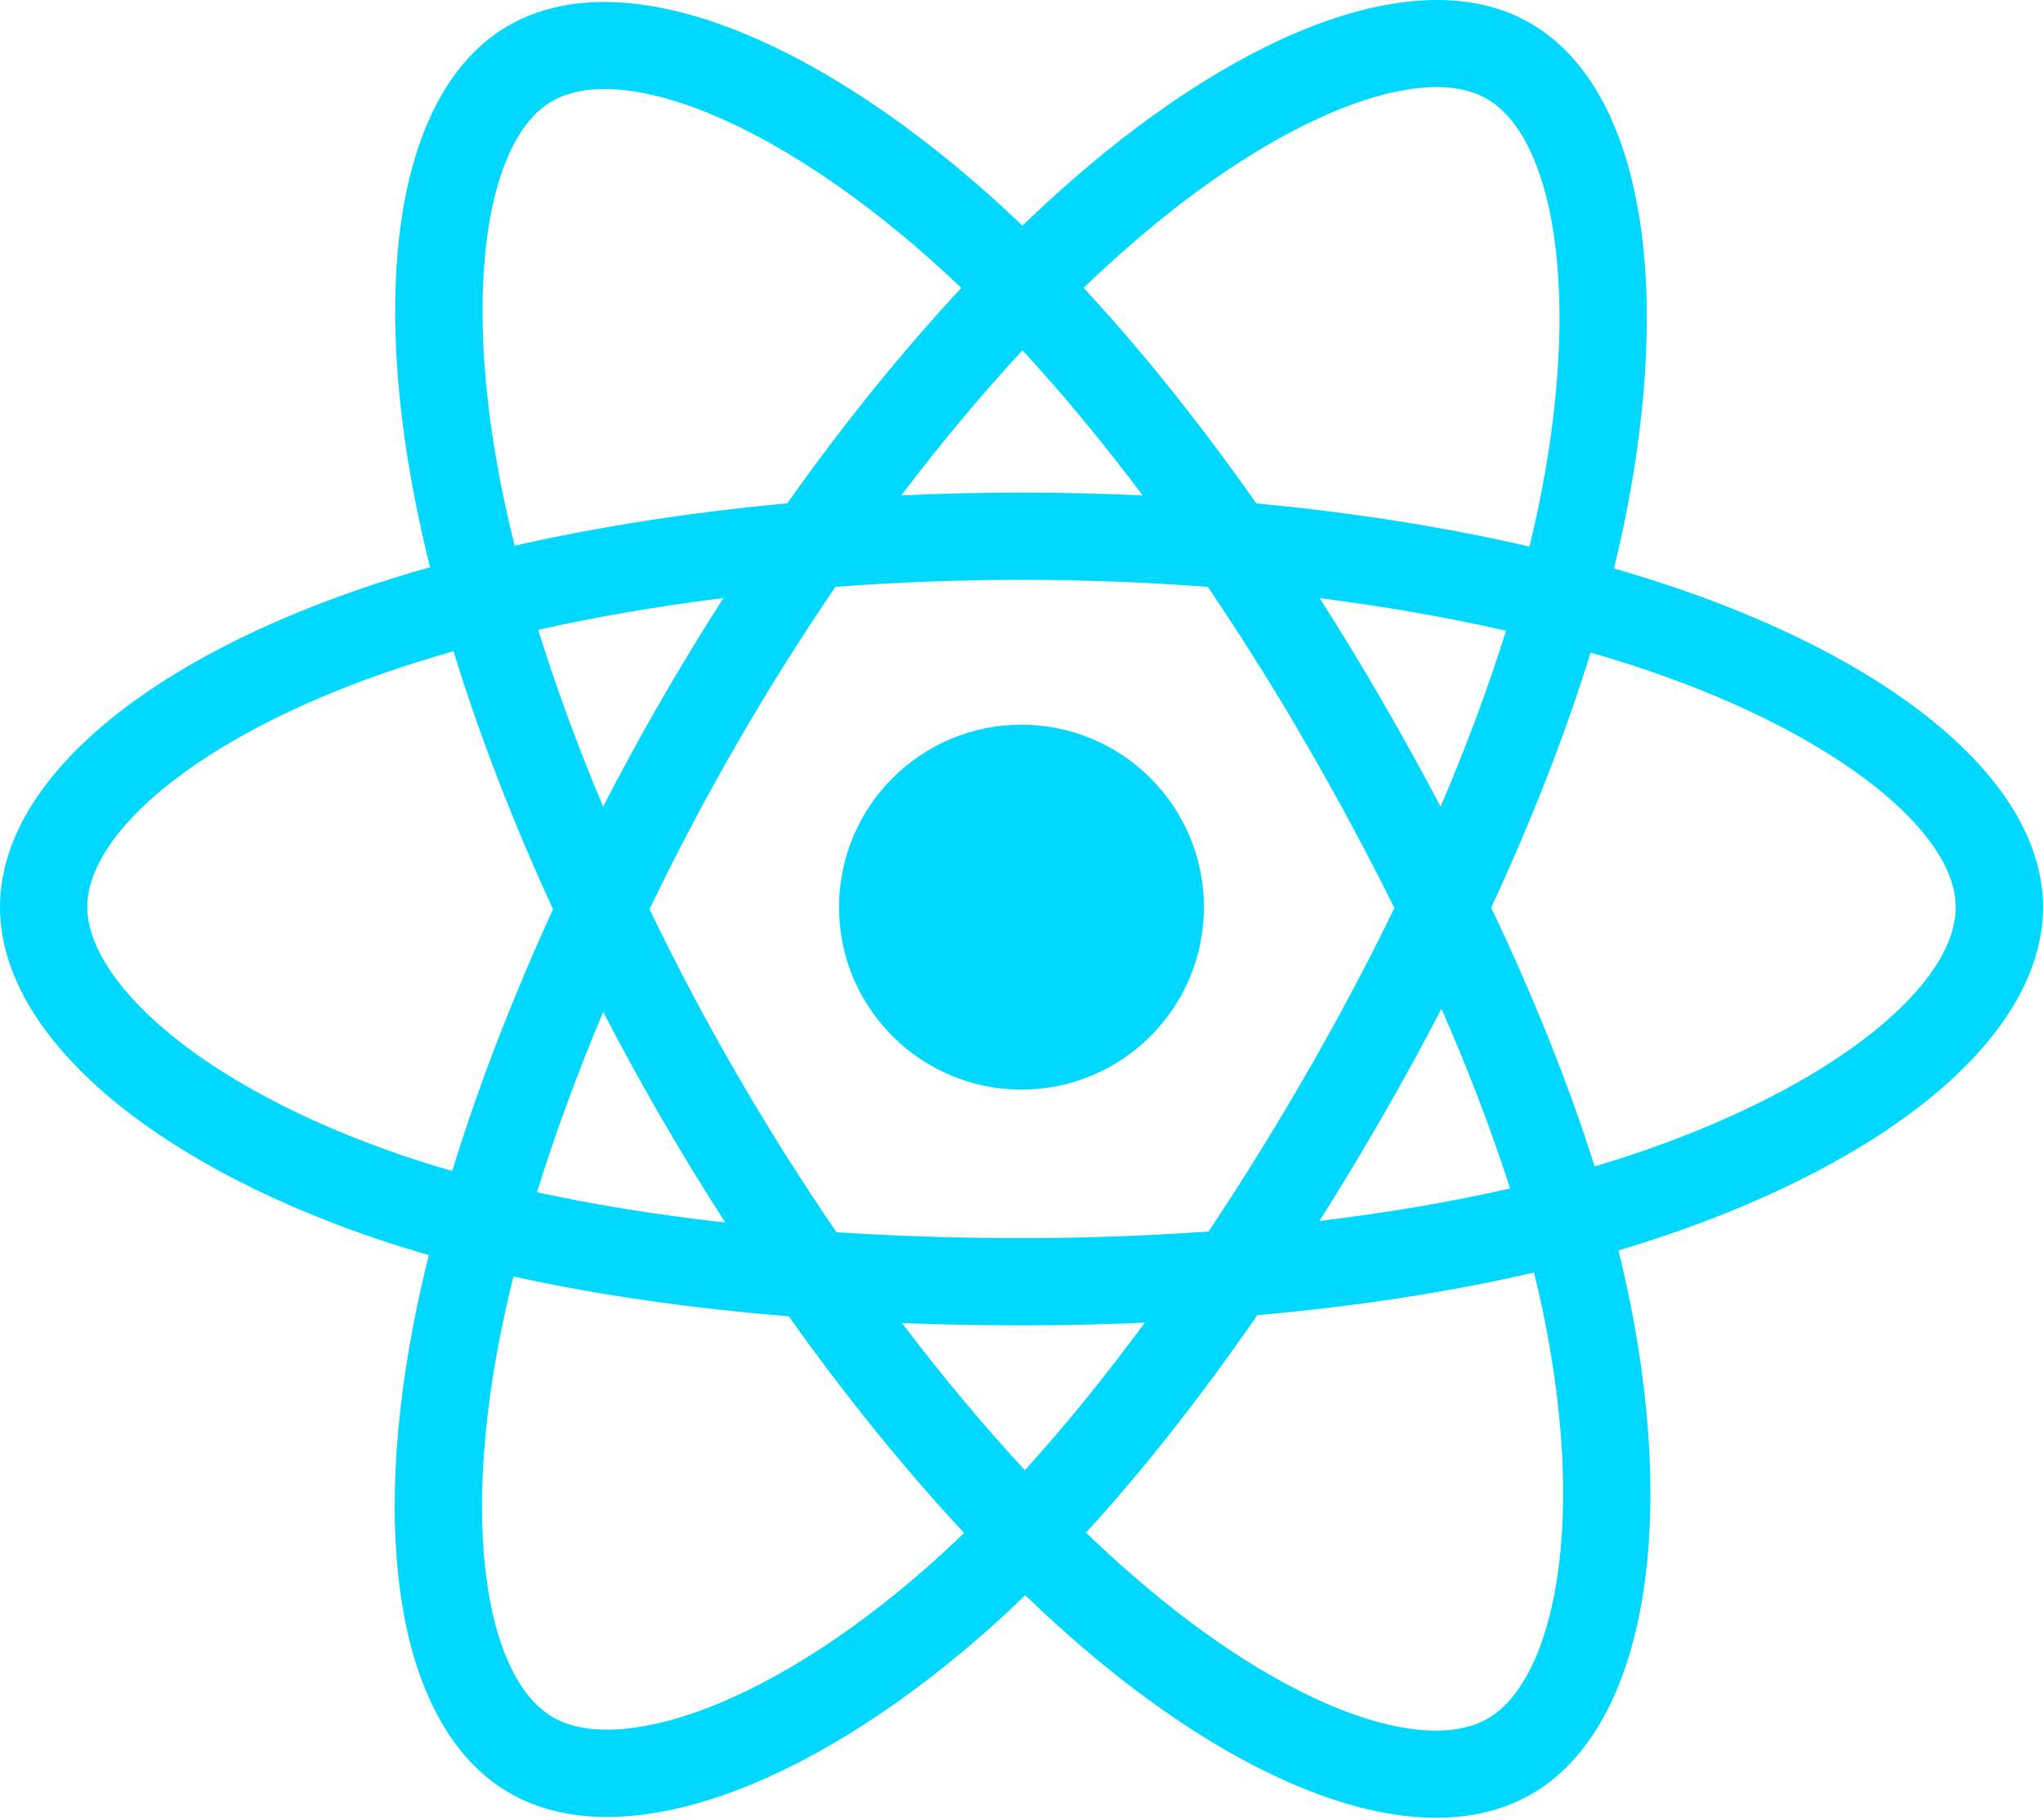
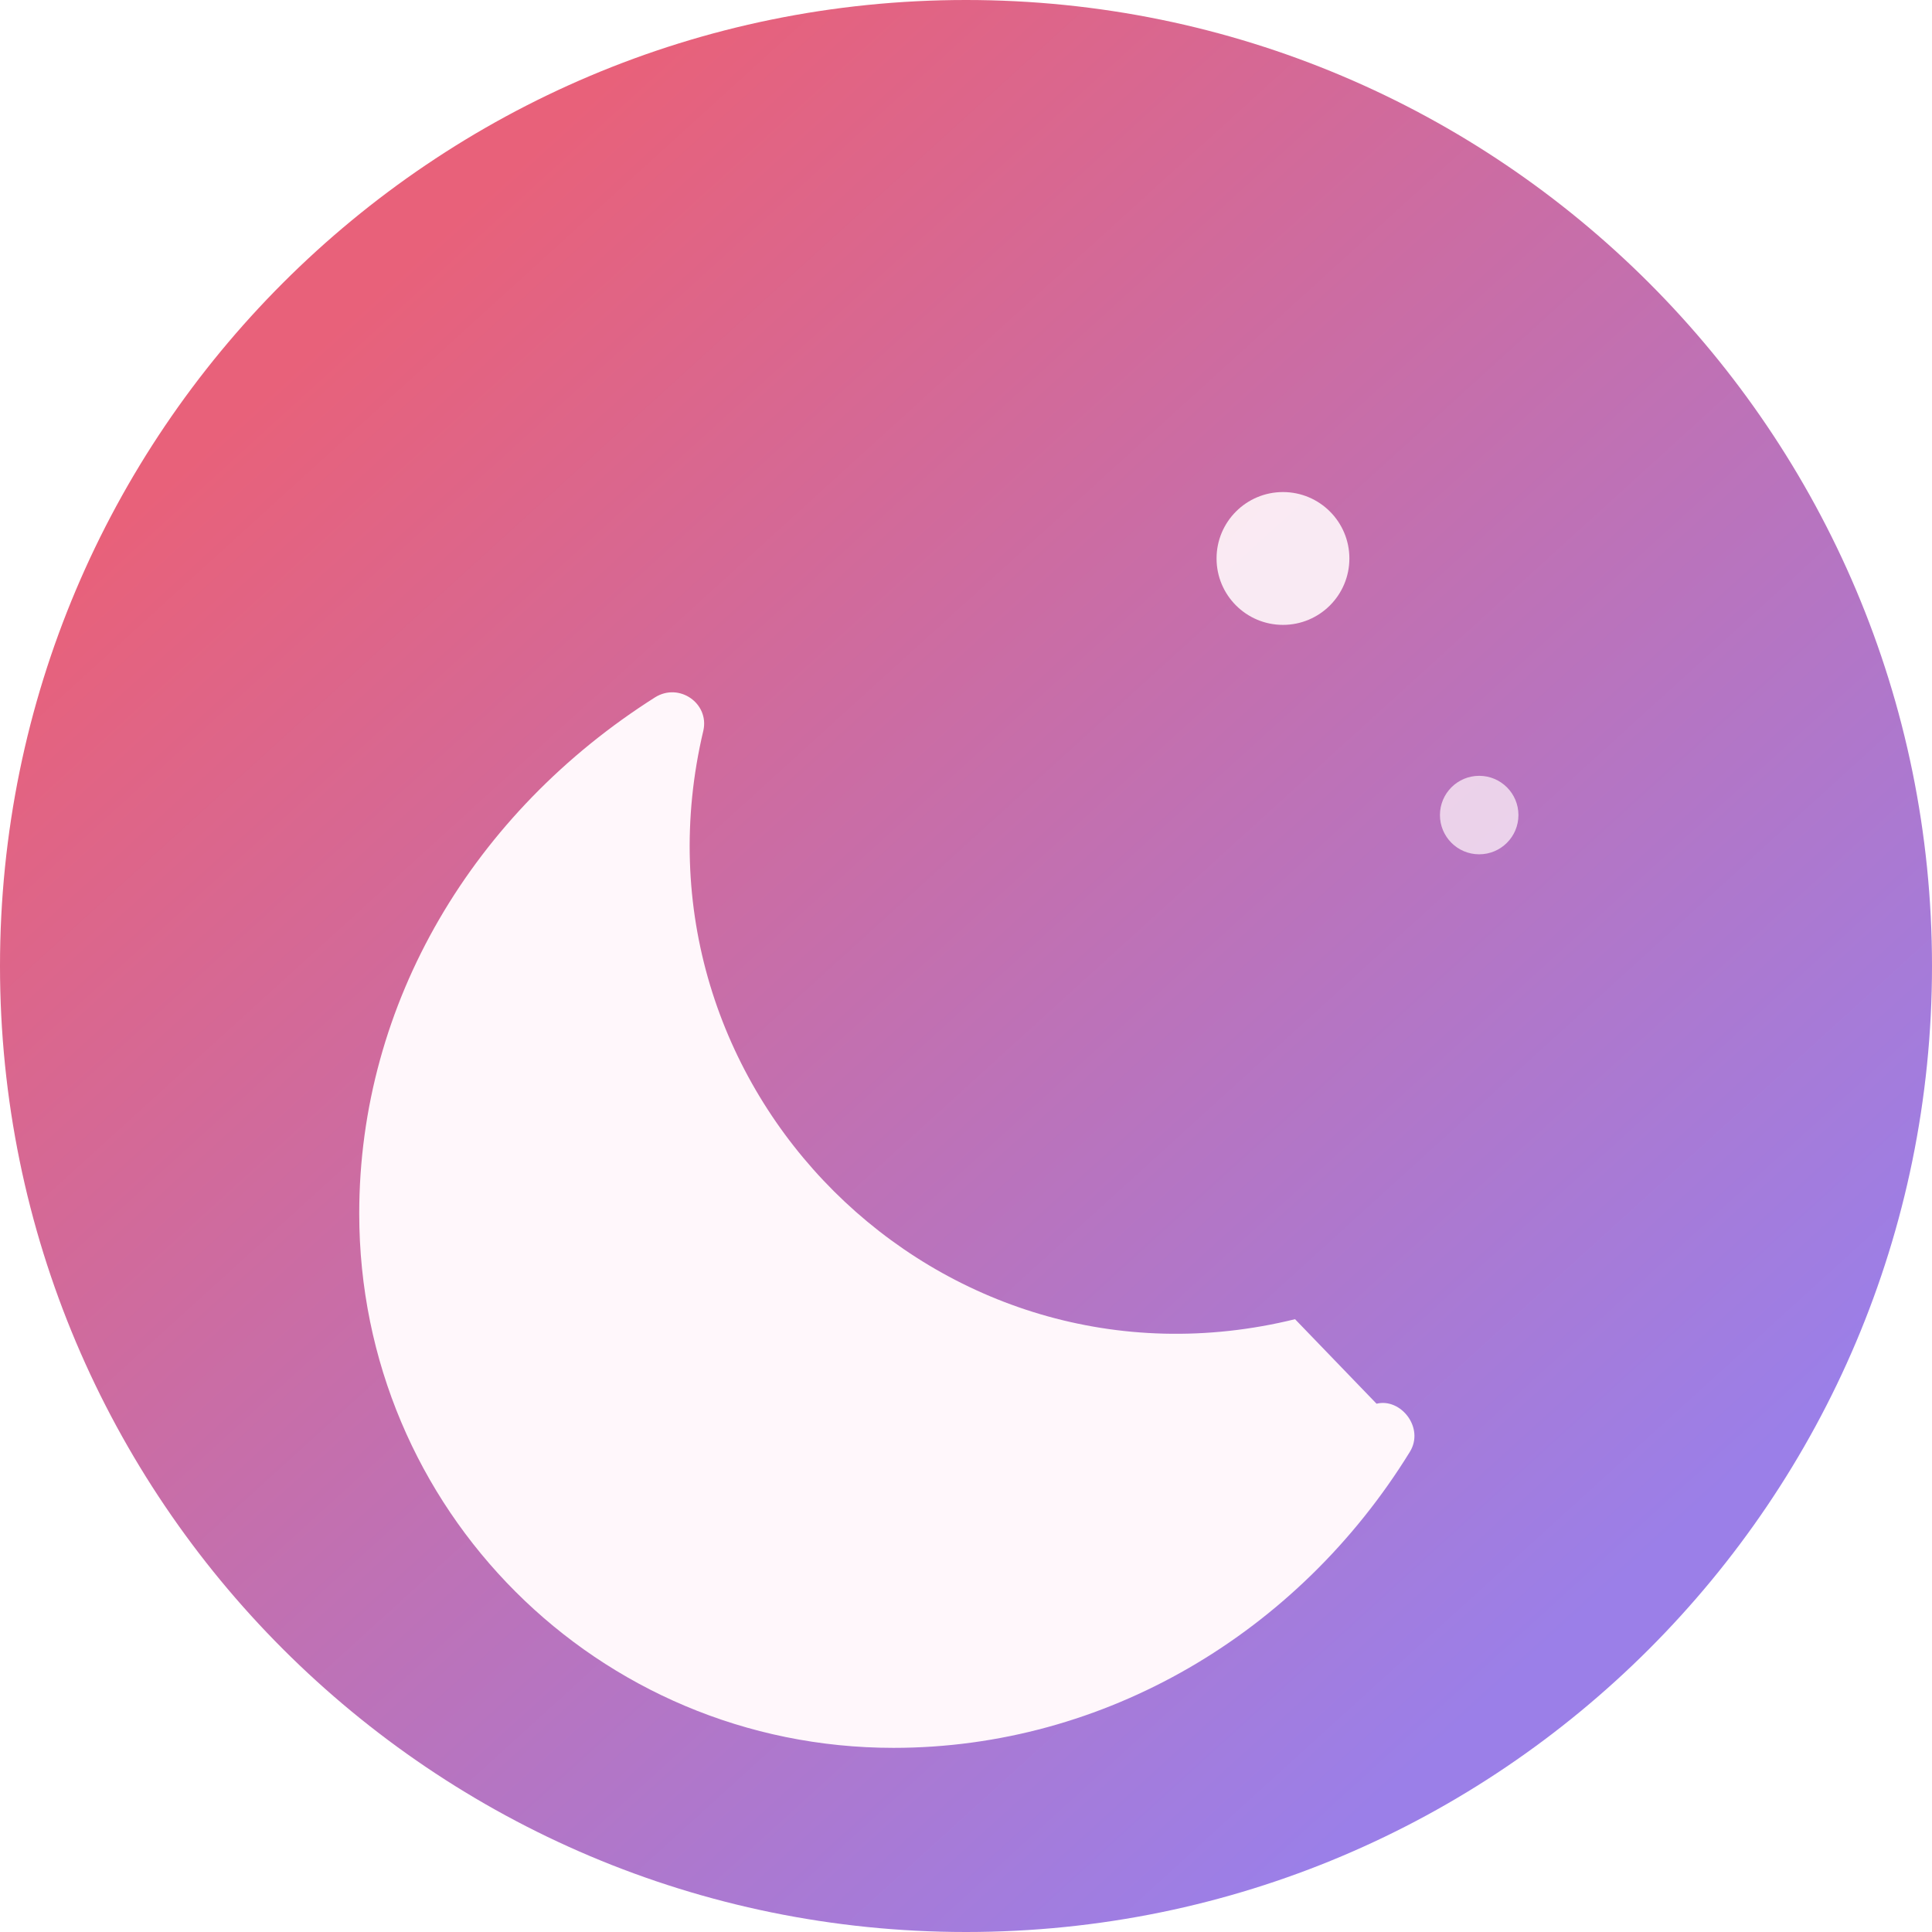
- <svg xmlns="http://www.w3.org/2000/svg" aria-hidden="true" role="img" class="iconify iconify--logos" width="35.93" height="32" preserveAspectRatio="xMidYMid meet" viewBox="0 0 256 228">
-   <path fill="#00D8FF" d="M210.483 73.824a171.49 171.49 0 0 0-8.24-2.597c.465-1.9.893-3.777 1.273-5.621c6.238-30.281 2.16-54.676-11.769-62.708c-13.355-7.7-35.196.329-57.254 19.526a171.23 171.23 0 0 0-6.375 5.848a155.866 155.866 0 0 0-4.241-3.917C100.759 3.829 77.587-4.822 63.673 3.233C50.33 10.957 46.379 33.89 51.995 62.588a170.974 170.974 0 0 0 1.892 8.48c-3.28.932-6.445 1.924-9.474 2.98C17.309 83.498 0 98.307 0 113.668c0 15.865 18.582 31.778 46.812 41.427a145.52 145.52 0 0 0 6.921 2.165a167.467 167.467 0 0 0-2.01 9.138c-5.354 28.2-1.173 50.591 12.134 58.266c13.744 7.926 36.812-.22 59.273-19.855a145.567 145.567 0 0 0 5.342-4.923a168.064 168.064 0 0 0 6.92 6.314c21.758 18.722 43.246 26.282 56.54 18.586c13.731-7.949 18.194-32.003 12.4-61.268a145.016 145.016 0 0 0-1.535-6.842c1.62-.48 3.21-.974 4.76-1.488c29.348-9.723 48.443-25.443 48.443-41.52c0-15.417-17.868-30.326-45.517-39.844Zm-6.365 70.984c-1.4.463-2.836.91-4.3 1.345c-3.24-10.257-7.612-21.163-12.963-32.432c5.106-11 9.31-21.767 12.459-31.957c2.619.758 5.16 1.557 7.61 2.4c23.69 8.156 38.14 20.213 38.14 29.504c0 9.896-15.606 22.743-40.946 31.14Zm-10.514 20.834c2.562 12.94 2.927 24.64 1.23 33.787c-1.524 8.219-4.59 13.698-8.382 15.893c-8.067 4.67-25.32-1.4-43.927-17.412a156.726 156.726 0 0 1-6.437-5.87c7.214-7.889 14.423-17.06 21.459-27.246c12.376-1.098 24.068-2.894 34.671-5.345a134.17 134.17 0 0 1 1.386 6.193ZM87.276 214.515c-7.882 2.783-14.16 2.863-17.955.675c-8.075-4.657-11.432-22.636-6.853-46.752a156.923 156.923 0 0 1 1.869-8.499c10.486 2.32 22.093 3.988 34.498 4.994c7.084 9.967 14.501 19.128 21.976 27.15a134.668 134.668 0 0 1-4.877 4.492c-9.933 8.682-19.886 14.842-28.658 17.94ZM50.35 144.747c-12.483-4.267-22.792-9.812-29.858-15.863c-6.35-5.437-9.555-10.836-9.555-15.216c0-9.322 13.897-21.212 37.076-29.293c2.813-.98 5.757-1.905 8.812-2.773c3.204 10.42 7.406 21.315 12.477 32.332c-5.137 11.18-9.399 22.249-12.634 32.792a134.718 134.718 0 0 1-6.318-1.979Zm12.378-84.26c-4.811-24.587-1.616-43.134 6.425-47.789c8.564-4.958 27.502 2.111 47.463 19.835a144.318 144.318 0 0 1 3.841 3.545c-7.438 7.987-14.787 17.08-21.808 26.988c-12.04 1.116-23.565 2.908-34.161 5.309a160.342 160.342 0 0 1-1.76-7.887Zm110.427 27.268a347.8 347.8 0 0 0-7.785-12.803c8.168 1.033 15.994 2.404 23.343 4.08c-2.206 7.072-4.956 14.465-8.193 22.045a381.151 381.151 0 0 0-7.365-13.322Zm-45.032-43.861c5.044 5.465 10.096 11.566 15.065 18.186a322.04 322.04 0 0 0-30.257-.006c4.974-6.559 10.069-12.652 15.192-18.18ZM82.802 87.83a323.167 323.167 0 0 0-7.227 13.238c-3.184-7.553-5.909-14.98-8.134-22.152c7.304-1.634 15.093-2.97 23.209-3.984a321.524 321.524 0 0 0-7.848 12.897Zm8.081 65.352c-8.385-.936-16.291-2.203-23.593-3.793c2.26-7.3 5.045-14.885 8.298-22.6a321.187 321.187 0 0 0 7.257 13.246c2.594 4.48 5.28 8.868 8.038 13.147Zm37.542 31.03c-5.184-5.592-10.354-11.779-15.403-18.433c4.902.192 9.899.29 14.978.29c5.218 0 10.376-.117 15.453-.343c-4.985 6.774-10.018 12.97-15.028 18.486Zm52.198-57.817c3.422 7.8 6.306 15.345 8.596 22.52c-7.422 1.694-15.436 3.058-23.88 4.071a382.417 382.417 0 0 0 7.859-13.026a347.403 347.403 0 0 0 7.425-13.565Zm-16.898 8.101a358.557 358.557 0 0 1-12.281 19.815a329.4 329.4 0 0 1-23.444.823c-7.967 0-15.716-.248-23.178-.732a310.202 310.202 0 0 1-12.513-19.846h.001a307.41 307.41 0 0 1-10.923-20.627a310.278 310.278 0 0 1 10.89-20.637l-.001.001a307.318 307.318 0 0 1 12.413-19.761c7.613-.576 15.42-.876 23.31-.876H128c7.926 0 15.743.303 23.354.883a329.357 329.357 0 0 1 12.335 19.695a358.489 358.489 0 0 1 11.036 20.54a329.472 329.472 0 0 1-11 20.722Zm22.56-122.124c8.572 4.944 11.906 24.881 6.52 51.026c-.344 1.668-.73 3.367-1.15 5.09c-10.622-2.452-22.155-4.275-34.23-5.408c-7.034-10.017-14.323-19.124-21.64-27.008a160.789 160.789 0 0 1 5.888-5.4c18.9-16.447 36.564-22.941 44.612-18.3ZM128 90.808c12.625 0 22.86 10.235 22.86 22.86s-10.235 22.86-22.86 22.86s-22.86-10.235-22.86-22.86s10.235-22.86 22.86-22.86Z" />
+ <svg xmlns="http://www.w3.org/2000/svg" viewBox="0 0 64 64" role="img" aria-labelledby="title desc">
+   <defs>
+     <linearGradient id="moon-bg" x1="12" y1="10" x2="52" y2="54" gradientUnits="userSpaceOnUse">
+       <stop stop-color="#e8617a" />
+       <stop offset="1" stop-color="#9b7fe8" />
+     </linearGradient>
+   </defs>
+   <rect width="64" height="64" rx="32" fill="url(#moon-bg)" />
+   <path fill="#fff7fb" d="M42.9 43.7c-11.8 2.9-22.4-7.7-19.6-19.5.2-.9-.8-1.6-1.6-1.1-6 3.8-9.8 10.1-9.8 17.1 0 9.8 7.9 17.7 17.7 17.7 7 0 13.4-3.8 17.1-9.8.5-.8-.3-1.8-1.1-1.6z" />
+   <circle cx="42.5" cy="18.5" r="2.2" fill="#fff7fb" opacity=".9" />
+   <circle cx="49" cy="27" r="1.3" fill="#fff7fb" opacity=".72" />
</svg>
